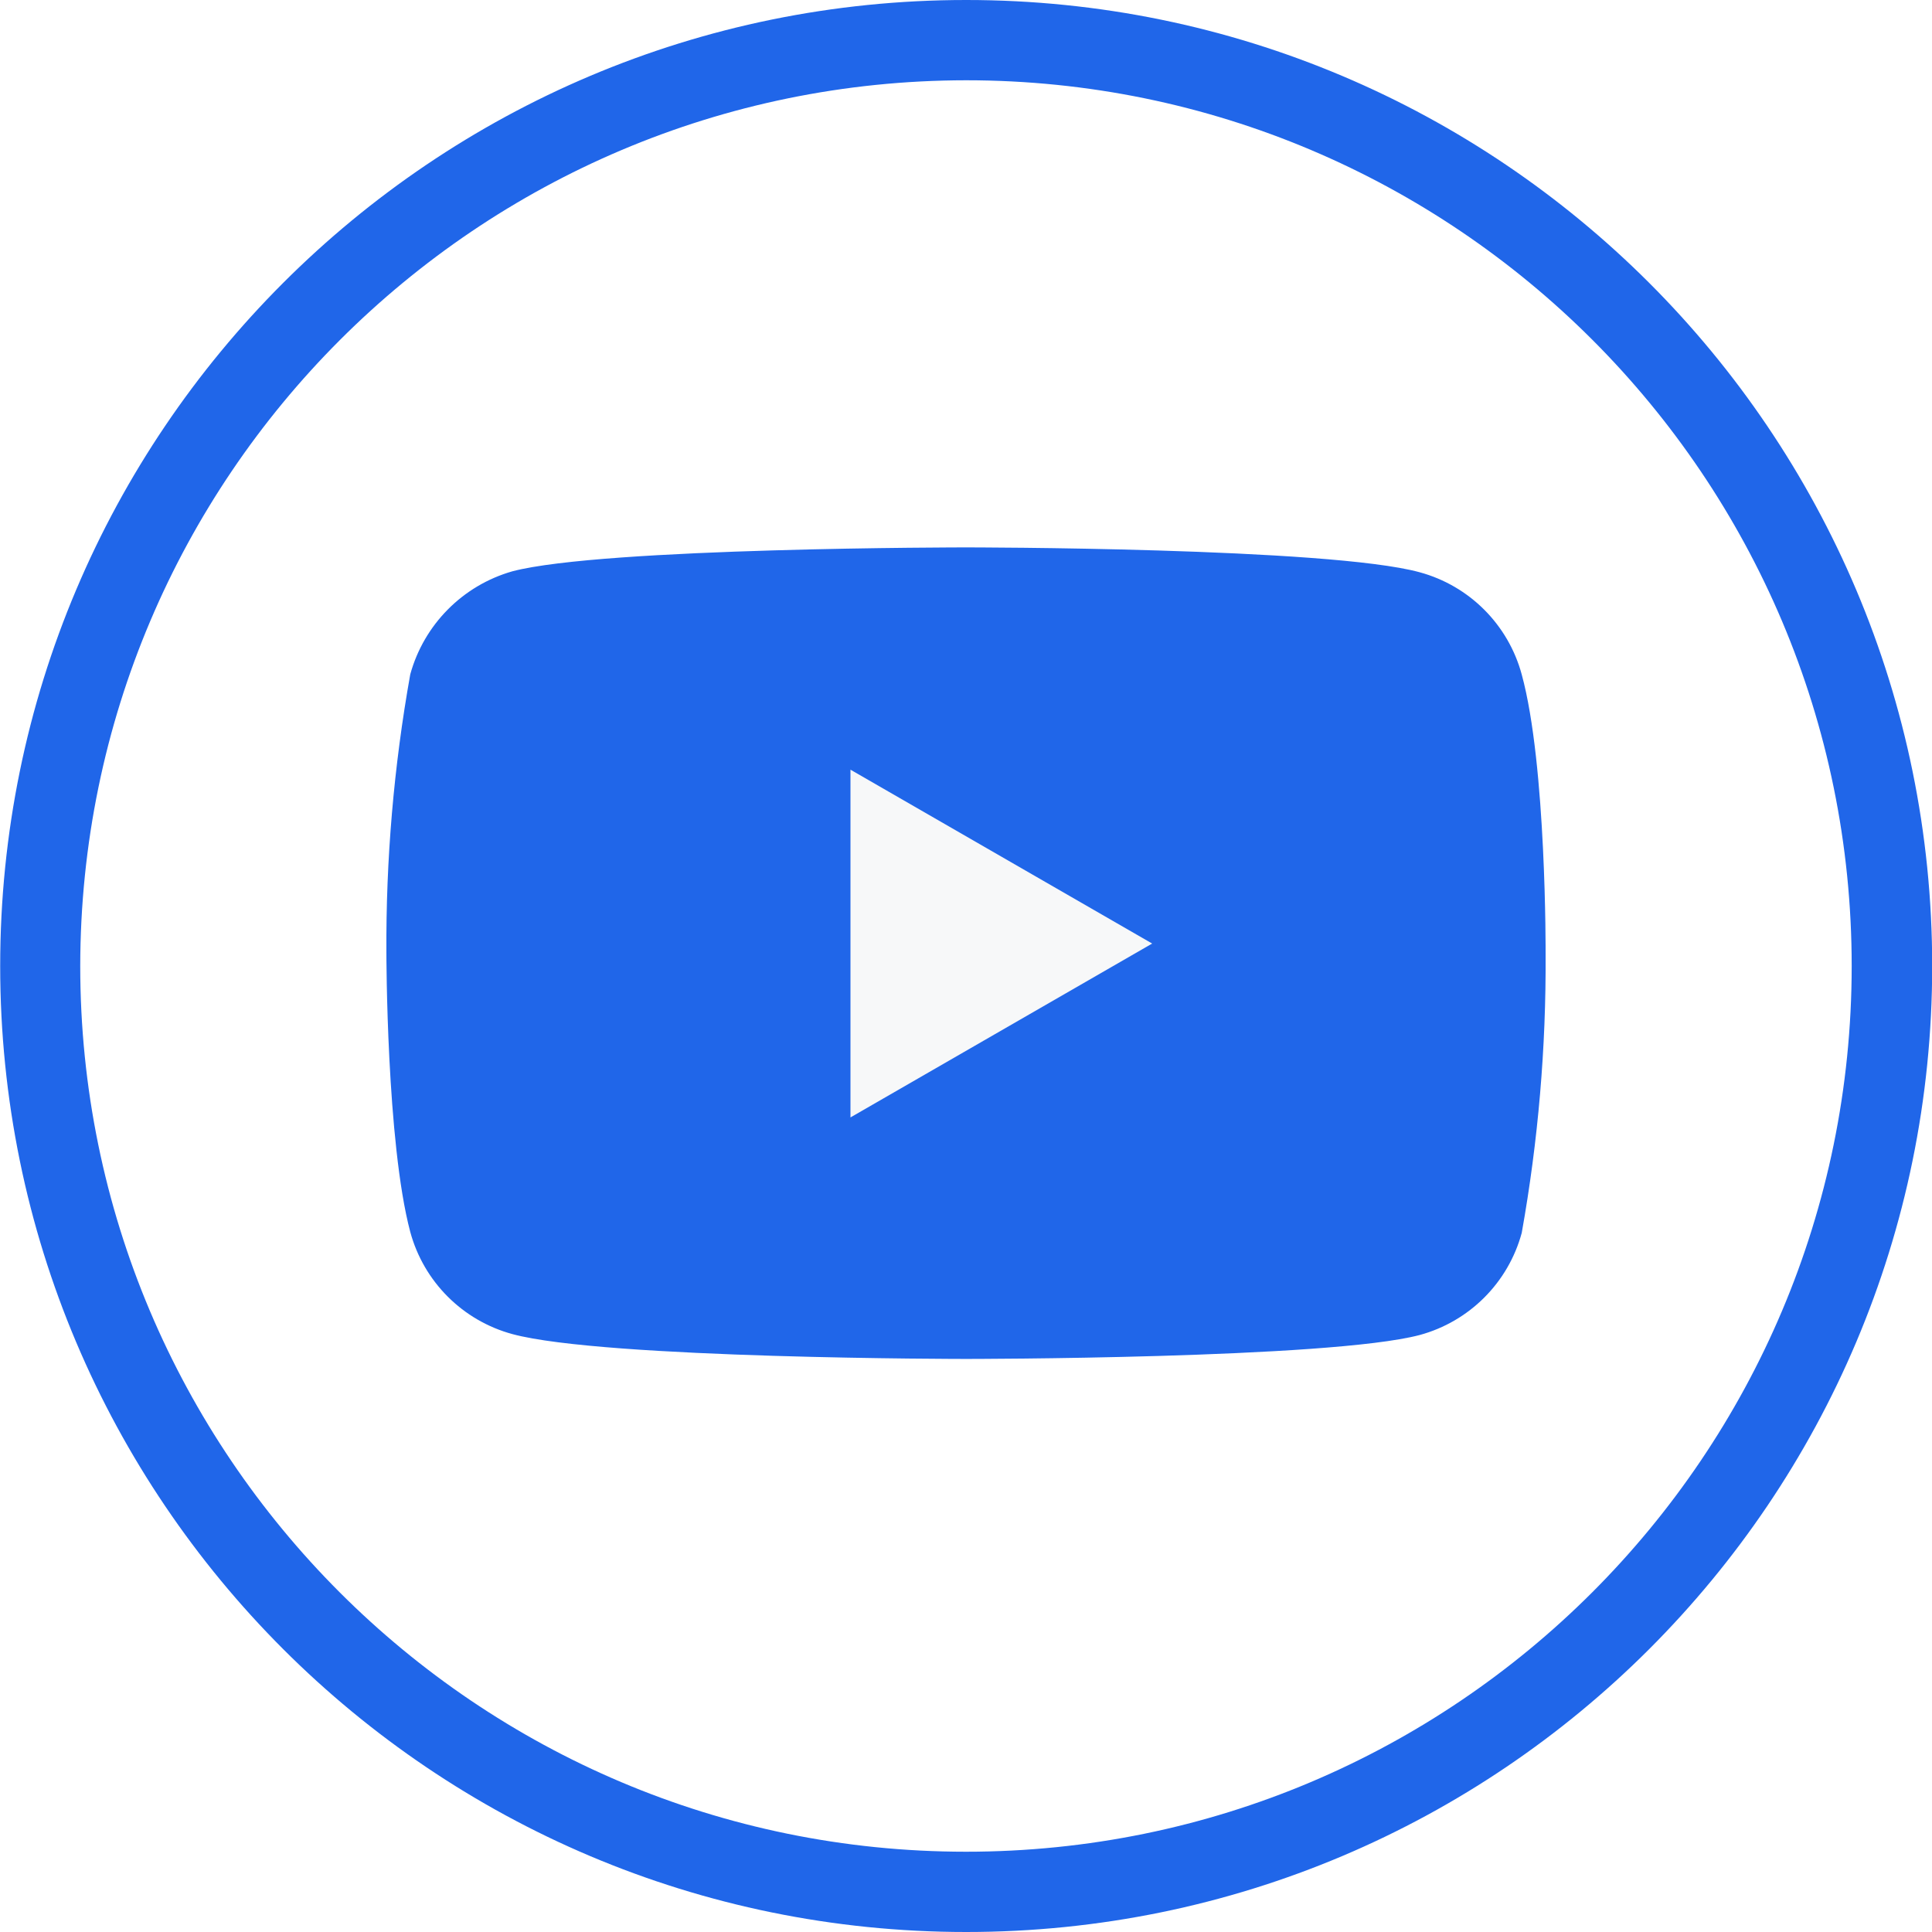
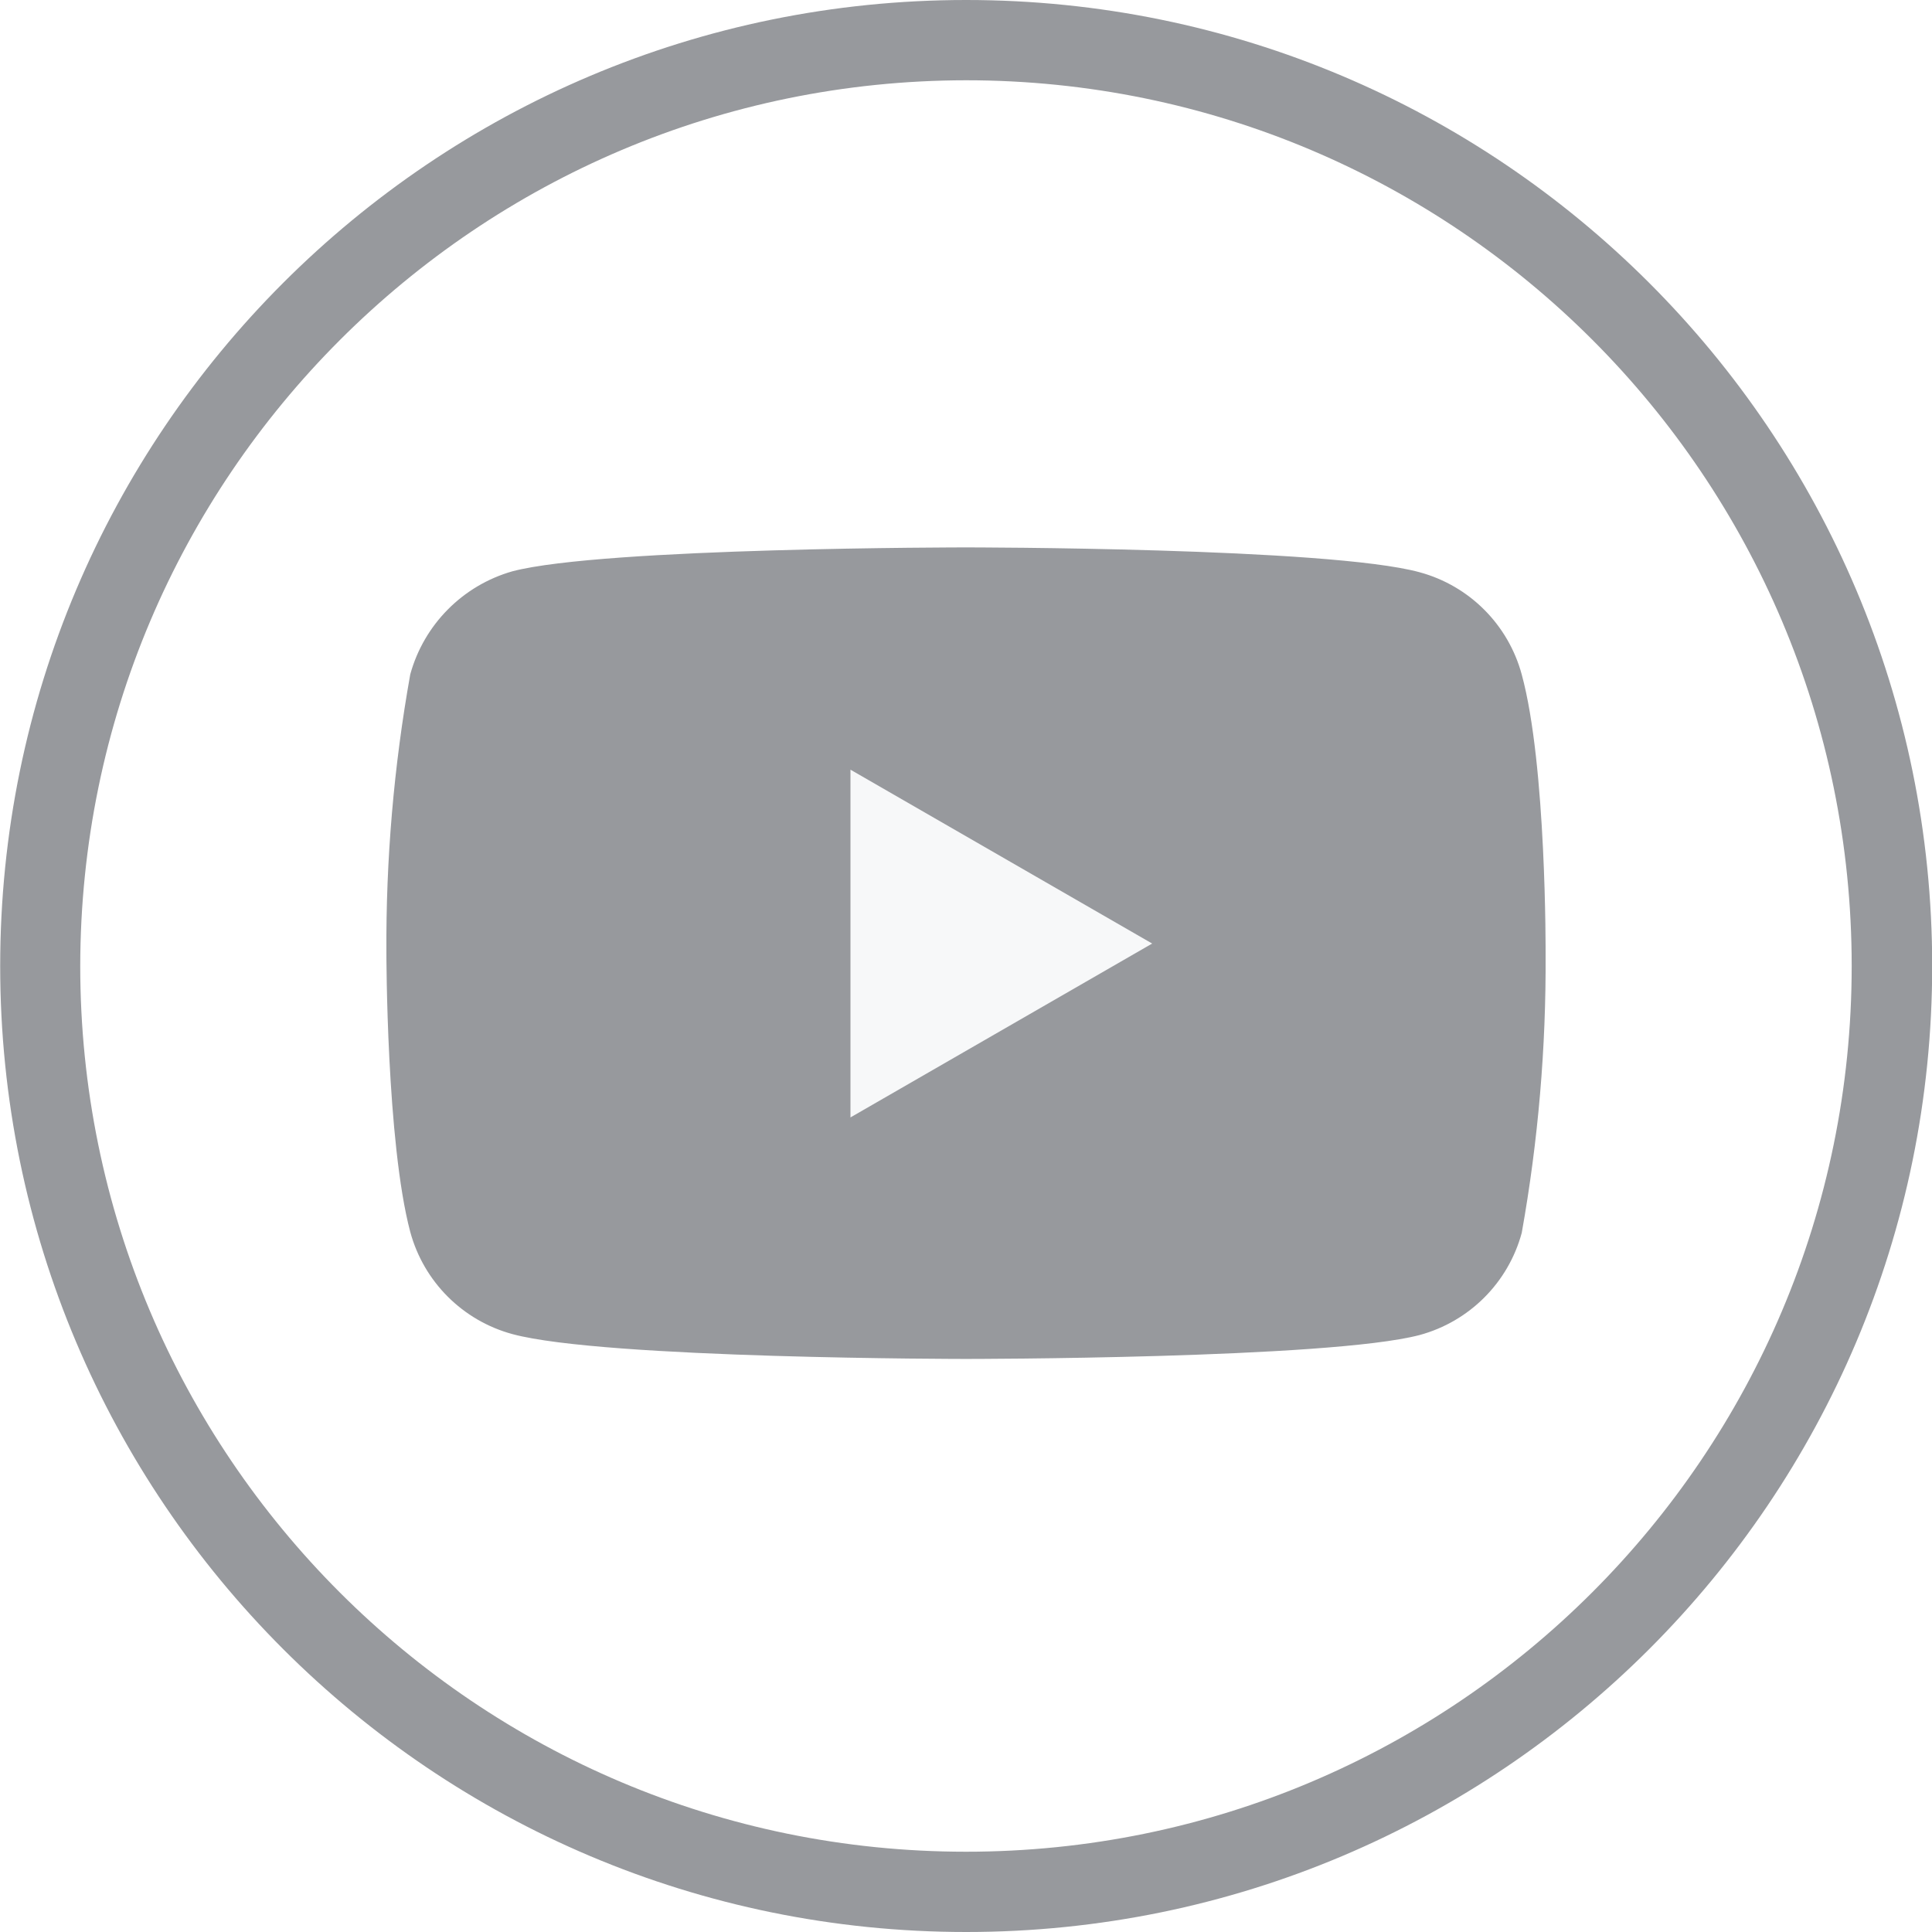
<svg xmlns="http://www.w3.org/2000/svg" width="60" height="60" viewBox="0 0 60 60">
  <g id="Group_1834" data-name="Group 1834" transform="translate(-4732 -5235)">
-     <path id="Path_6236" data-name="Path 6236" d="M35.258,3.944A4.51,4.51,0,0,0,32.085.771C29.268,0,18,0,18,0S6.731,0,3.914.742a4.6,4.6,0,0,0-3.173,3.2A47.527,47.527,0,0,0,0,12.6s0,5.871.741,8.659a4.511,4.511,0,0,0,3.173,3.173c2.847.771,14.086.771,14.086.771s11.268,0,14.086-.742a4.51,4.51,0,0,0,3.173-3.173A47.528,47.528,0,0,0,36,12.633S36.03,6.761,35.258,3.944Zm0,0" transform="translate(4744 5252)" fill="#2066E9" />
+     <path id="Path_6236" data-name="Path 6236" d="M35.258,3.944A4.51,4.51,0,0,0,32.085.771C29.268,0,18,0,18,0S6.731,0,3.914.742a4.6,4.6,0,0,0-3.173,3.2A47.527,47.527,0,0,0,0,12.6s0,5.871.741,8.659a4.511,4.511,0,0,0,3.173,3.173c2.847.771,14.086.771,14.086.771s11.268,0,14.086-.742a4.51,4.51,0,0,0,3.173-3.173A47.528,47.528,0,0,0,36,12.633S36.03,6.761,35.258,3.944Zm0,0" transform="translate(4744 5252)" fill="#97999D" />
    <path id="Path_6237" data-name="Path 6237" d="M204.969,113.278l9.37-5.4-9.37-5.4Zm0,0" transform="translate(4553.443 5156.425)" fill="#f7f8f9" />
-     <path id="Path_6332" data-name="Path 6332" d="M456,49.994A27.507,27.507,0,1,1,428.486,77.5,27.538,27.538,0,0,1,456,49.994m0-2.493a30,30,0,1,0,30,30,30,30,0,0,0-30-30Z" transform="translate(4306.006 5187.499)" fill="#2066E9" />
+     <path id="Path_6332" data-name="Path 6332" d="M456,49.994A27.507,27.507,0,1,1,428.486,77.5,27.538,27.538,0,0,1,456,49.994m0-2.493a30,30,0,1,0,30,30,30,30,0,0,0-30-30Z" transform="translate(4306.006 5187.499)" fill="#97999D" />
  </g>
</svg>
